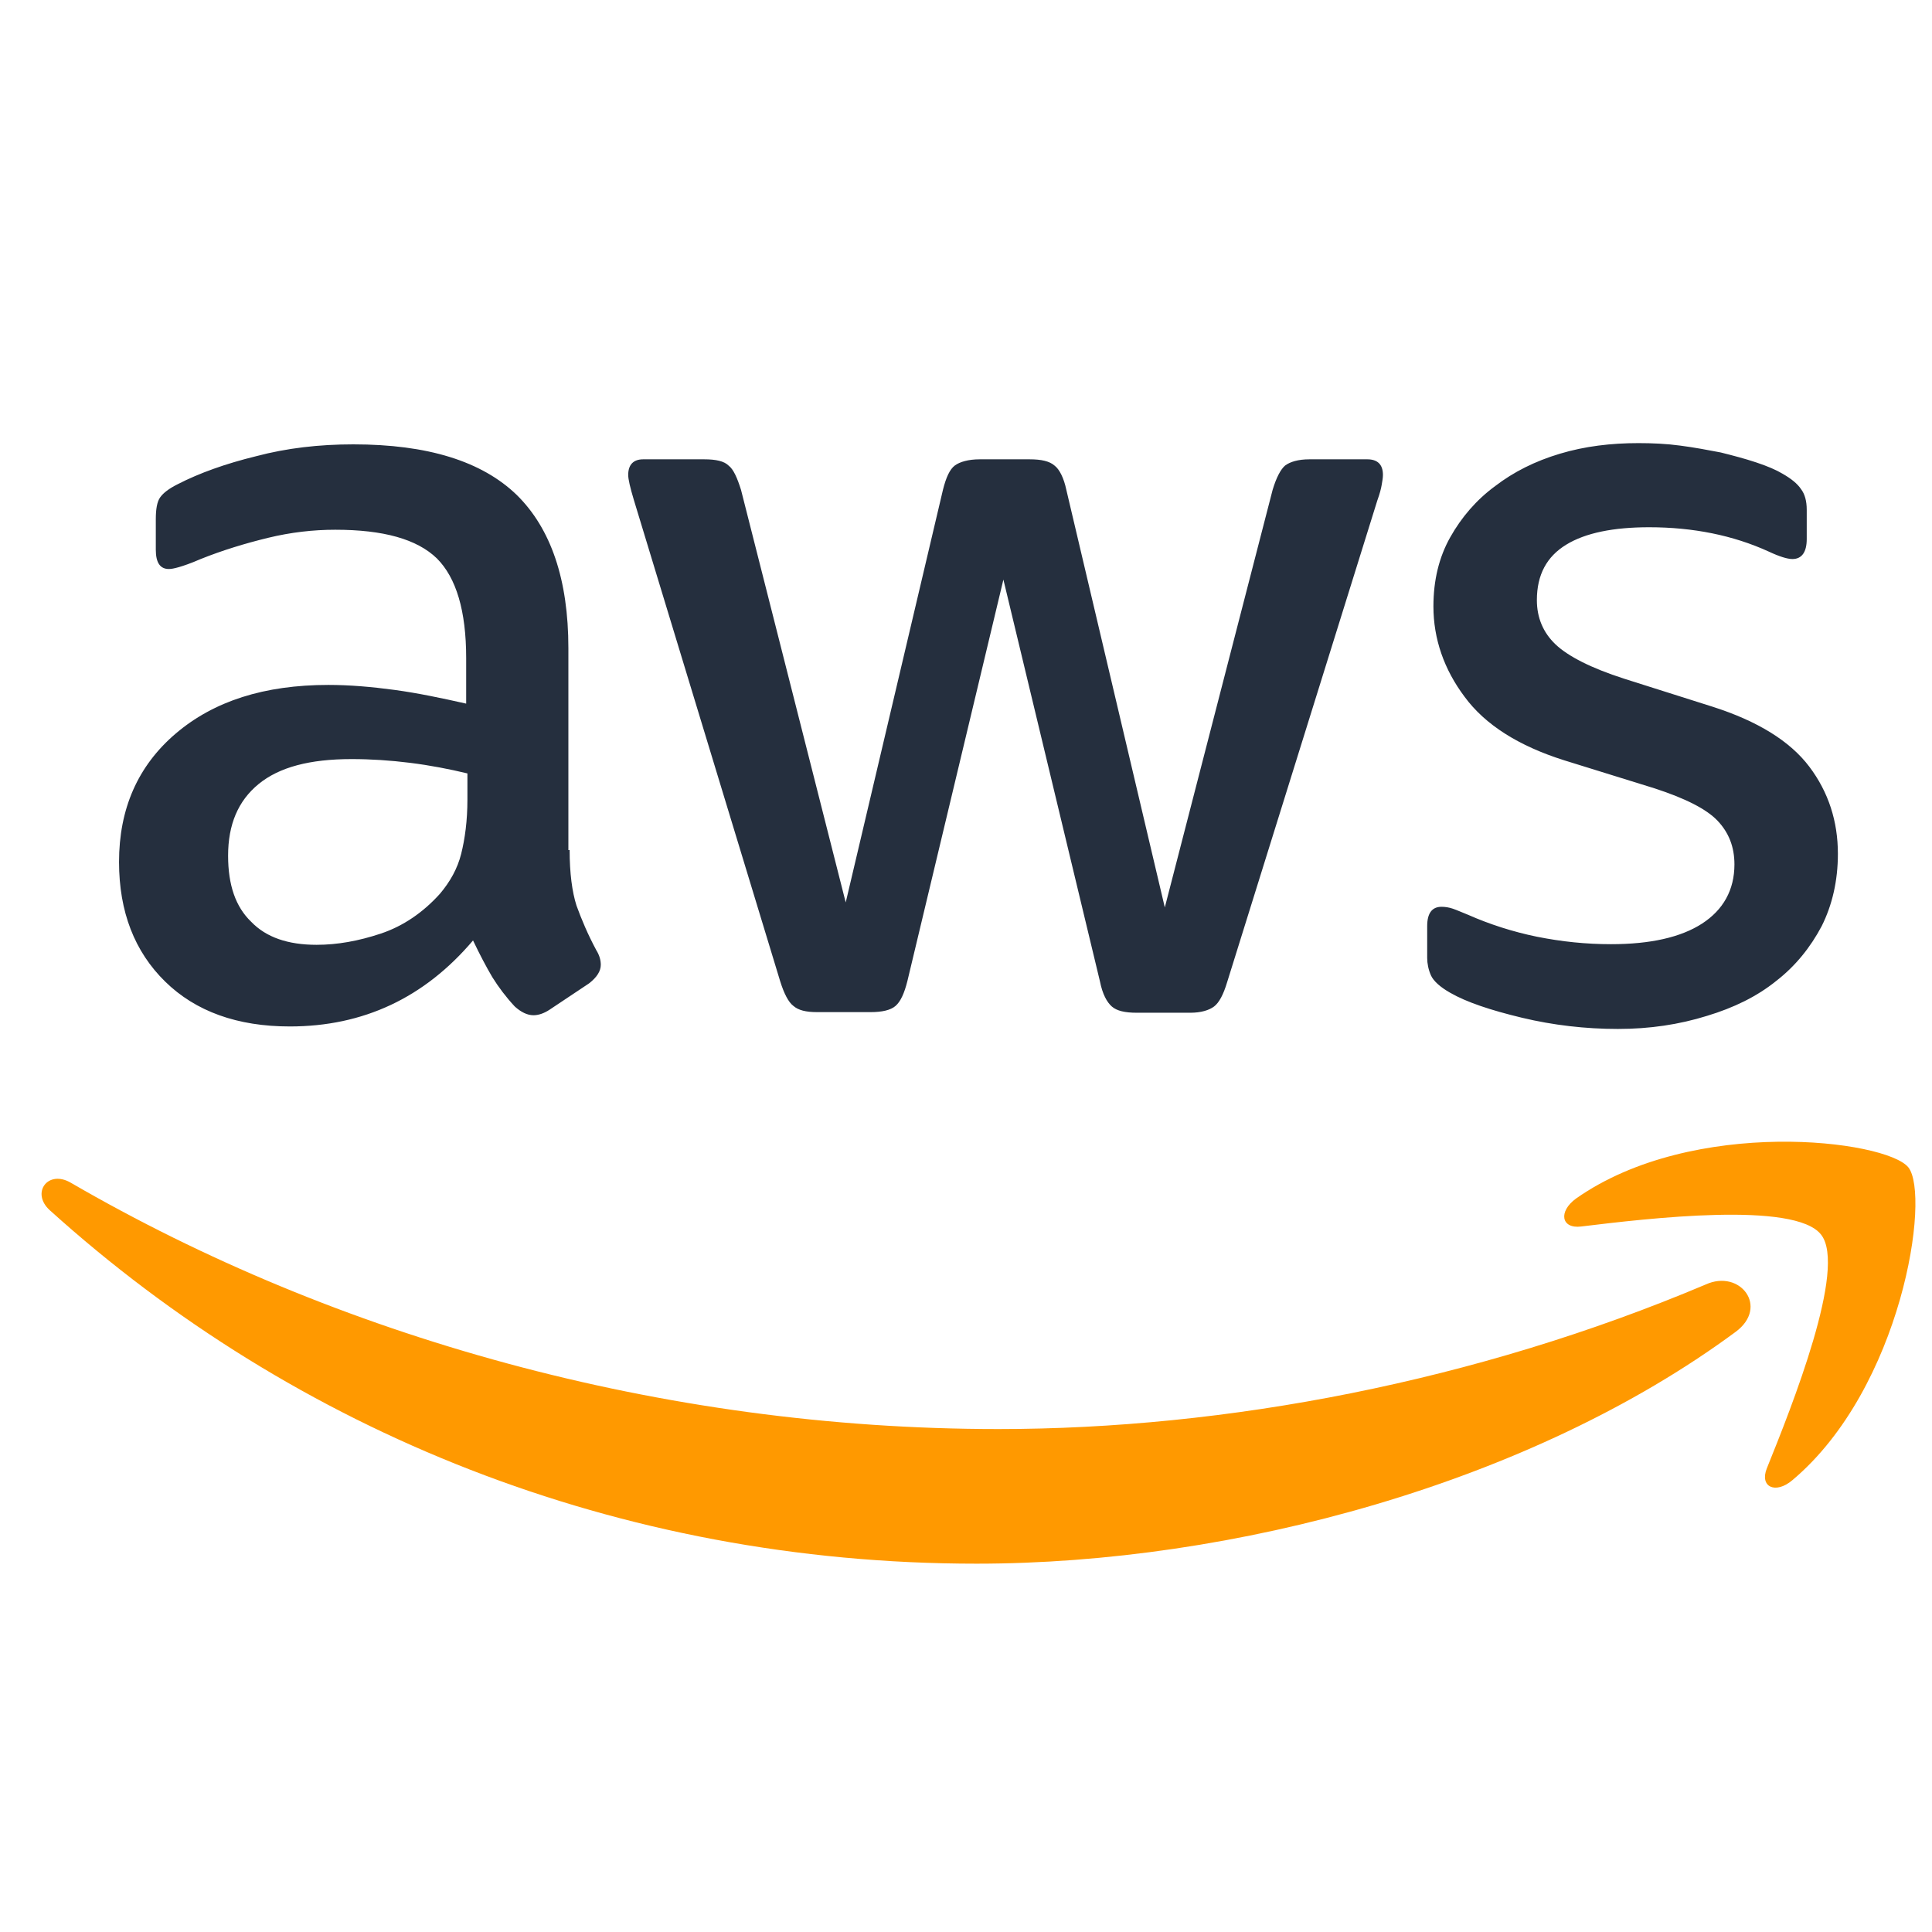
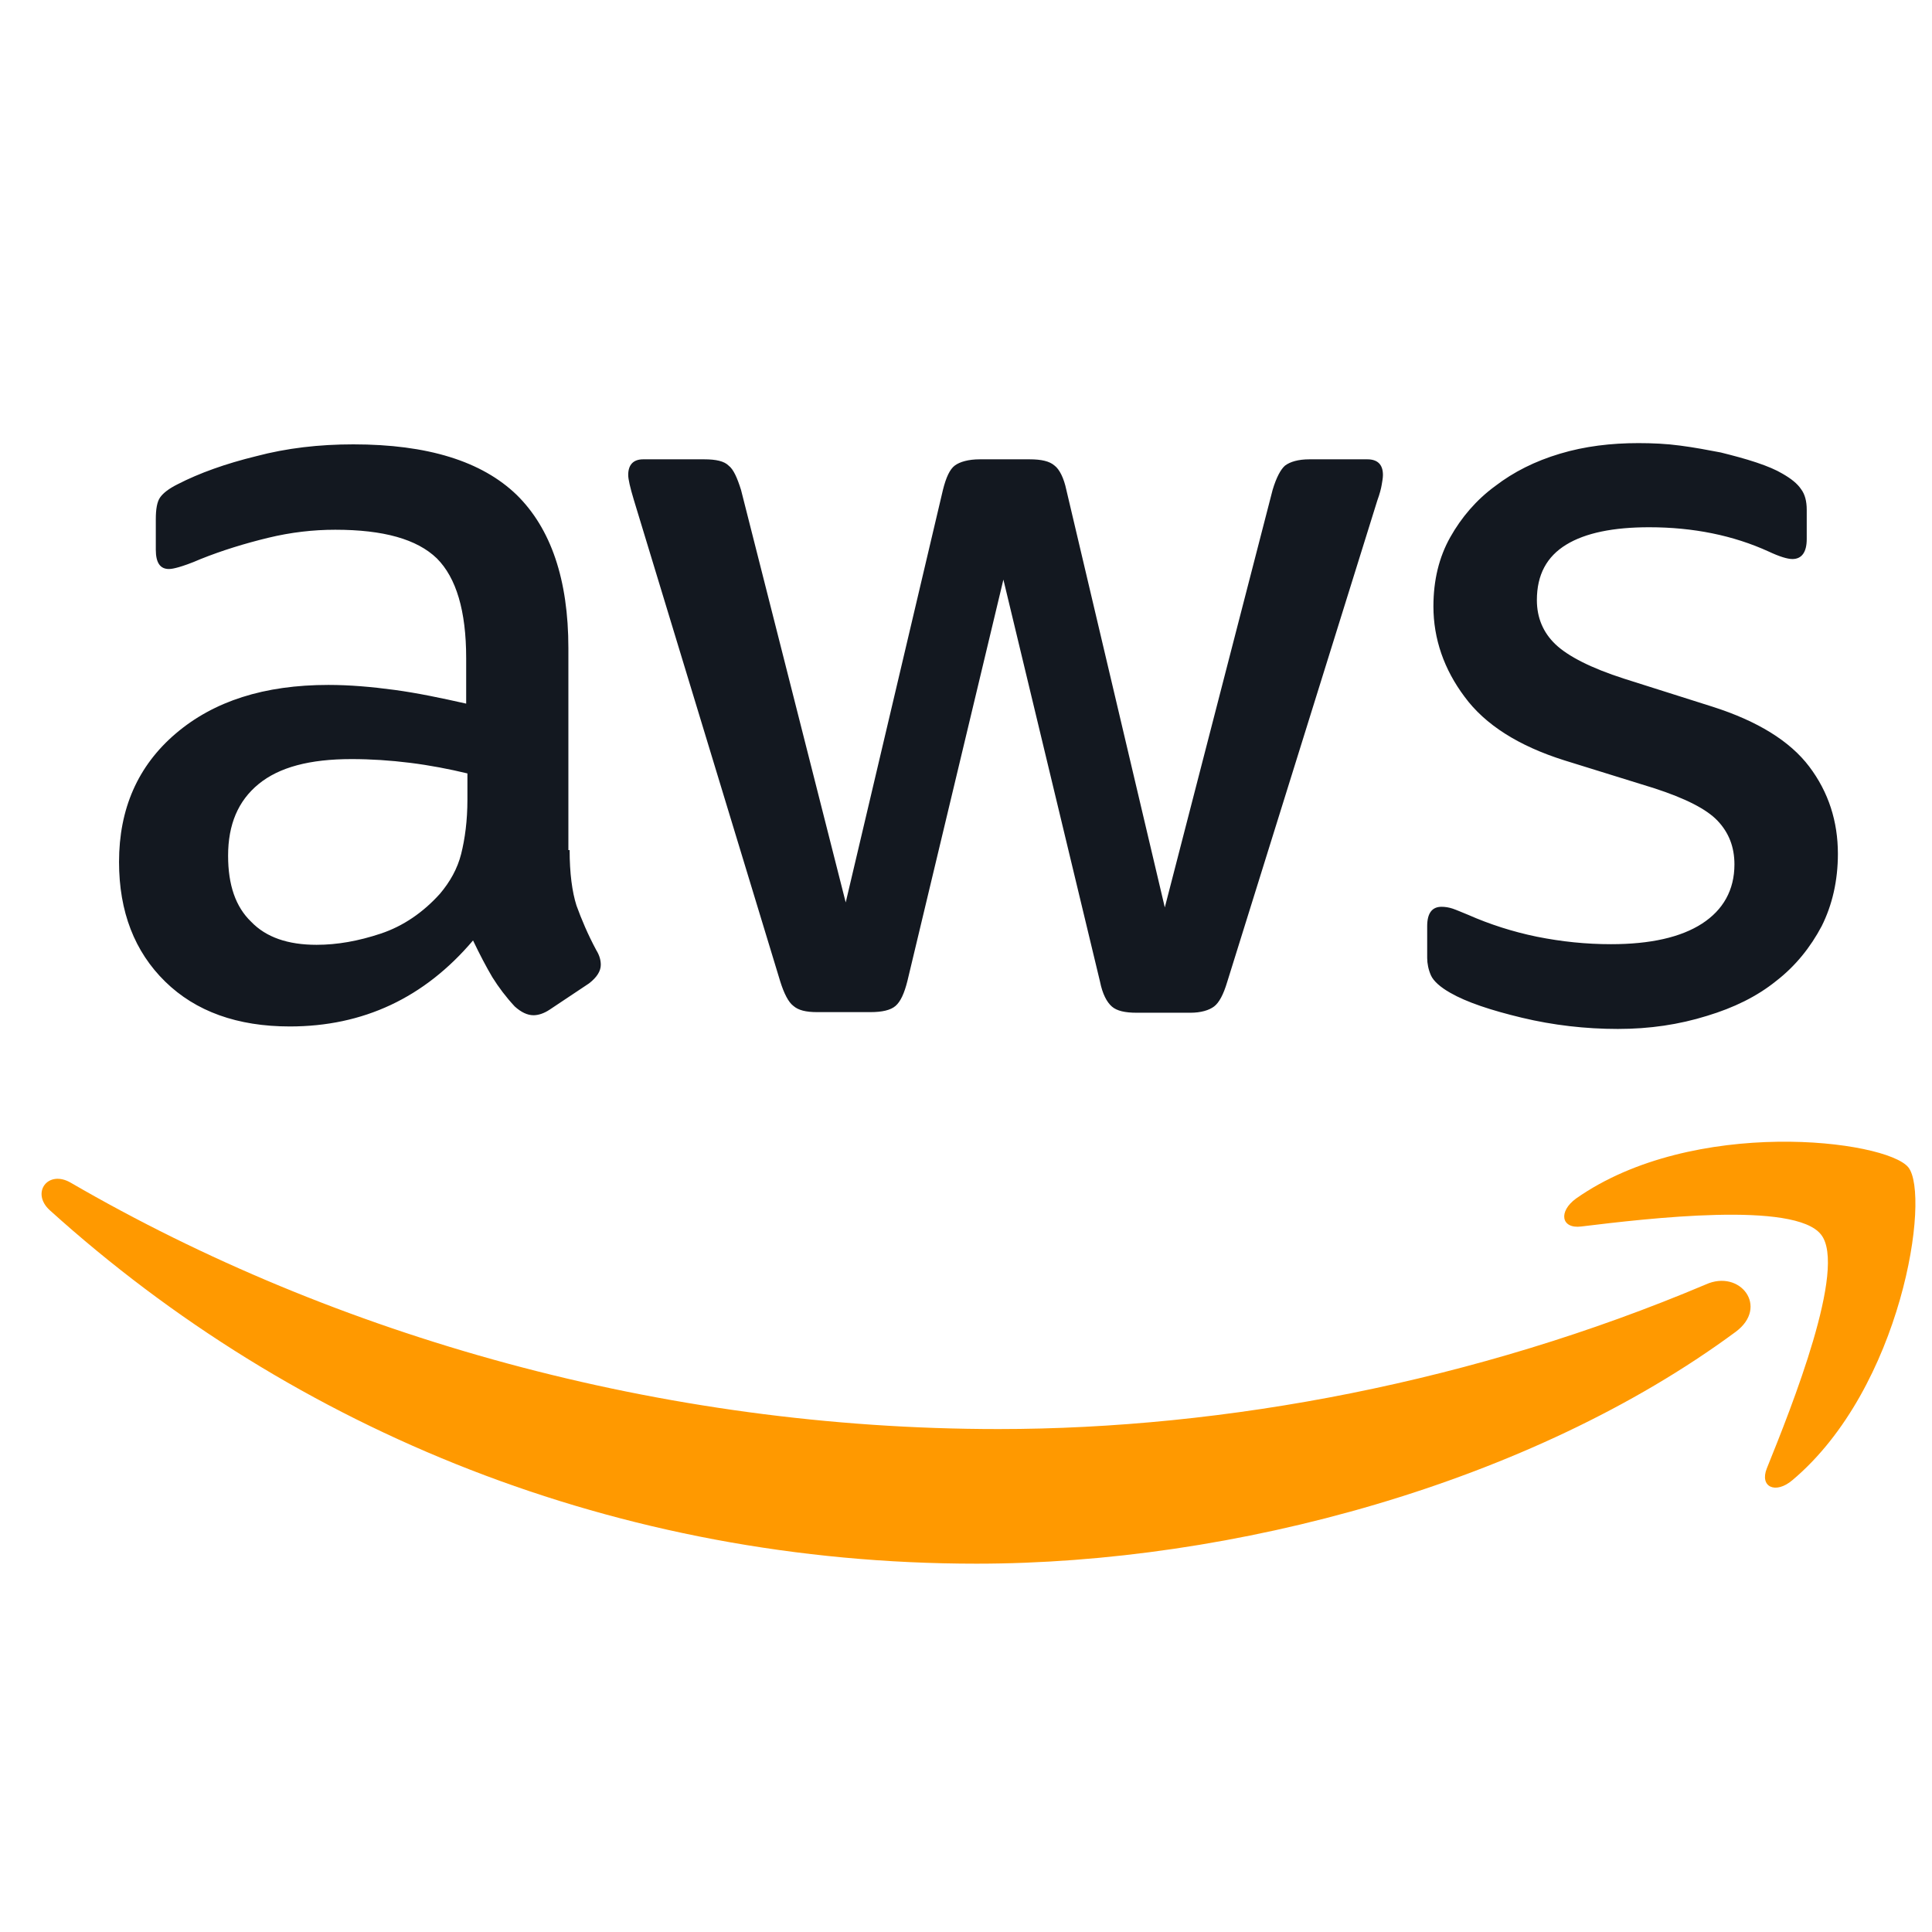
<svg xmlns="http://www.w3.org/2000/svg" version="1.1" id="Layer_1" x="0px" y="0px" viewBox="-5 -70 310 310" style="enable-background:new 0 0 310 310;" xml:space="preserve">
  <style type="text/css">
-     .st0{fill:#252F3E;}
+     .st0{fill:#131820;}
	.st1{fill-rule:evenodd;clip-rule:evenodd;fill:#FF9900;}
  </style>
  <g>
    <path class="st0" d="M86.4,66.4c0,3.7,0.4,6.7,1.1,8.9c0.8,2.2,1.8,4.6,3.2,7.2c0.5,0.8,0.7,1.6,0.7,2.3c0,1-0.6,2-1.9,3l-6.3,4.2   c-0.9,0.6-1.8,0.9-2.6,0.9c-1,0-2-0.5-3-1.4C76.2,90,75,88.4,74,86.8c-1-1.7-2-3.6-3.1-5.9c-7.8,9.2-17.6,13.8-29.4,13.8   c-8.4,0-15.1-2.4-20-7.2c-4.9-4.8-7.4-11.2-7.4-19.2c0-8.5,3-15.4,9.1-20.6c6.1-5.2,14.2-7.8,24.5-7.8c3.4,0,6.9,0.3,10.6,0.8   c3.7,0.5,7.5,1.3,11.5,2.2v-7.3c0-7.6-1.6-12.9-4.7-16c-3.2-3.1-8.6-4.6-16.3-4.6c-3.5,0-7.1,0.4-10.8,1.3c-3.7,0.9-7.3,2-10.8,3.4   c-1.6,0.7-2.8,1.1-3.5,1.3c-0.7,0.2-1.2,0.3-1.6,0.3c-1.4,0-2.1-1-2.1-3.1v-4.9c0-1.6,0.2-2.8,0.7-3.5c0.5-0.7,1.4-1.4,2.8-2.1   c3.5-1.8,7.7-3.3,12.6-4.5c4.9-1.3,10.1-1.9,15.6-1.9c11.9,0,20.6,2.7,26.2,8.1c5.5,5.4,8.3,13.6,8.3,24.6V66.4z M45.8,81.6   c3.3,0,6.7-0.6,10.3-1.8c3.6-1.2,6.8-3.4,9.5-6.4c1.6-1.9,2.8-4,3.4-6.4c0.6-2.4,1-5.3,1-8.7v-4.2c-2.9-0.7-6-1.3-9.2-1.7   c-3.2-0.4-6.3-0.6-9.4-0.6c-6.7,0-11.6,1.3-14.9,4c-3.3,2.7-4.9,6.5-4.9,11.5c0,4.7,1.2,8.2,3.7,10.6   C37.7,80.4,41.2,81.6,45.8,81.6z M126.1,92.4c-1.8,0-3-0.3-3.8-1c-0.8-0.6-1.5-2-2.1-3.9L96.7,10.2c-0.6-2-0.9-3.3-0.9-4   c0-1.6,0.8-2.5,2.4-2.5h9.8c1.9,0,3.2,0.3,3.9,1c0.8,0.6,1.4,2,2,3.9l16.8,66.2l15.6-66.2c0.5-2,1.1-3.3,1.9-3.9c0.8-0.6,2.2-1,4-1   h8c1.9,0,3.2,0.3,4,1c0.8,0.6,1.5,2,1.9,3.9l15.8,67l17.3-67c0.6-2,1.3-3.3,2-3.9c0.8-0.6,2.1-1,3.9-1h9.3c1.6,0,2.5,0.8,2.5,2.5   c0,0.5-0.1,1-0.2,1.6c-0.1,0.6-0.3,1.4-0.7,2.5l-24.1,77.3c-0.6,2-1.3,3.3-2.1,3.9c-0.8,0.6-2.1,1-3.8,1h-8.6c-1.9,0-3.2-0.3-4-1   c-0.8-0.7-1.5-2-1.9-4L156,23l-15.4,64.4c-0.5,2-1.1,3.3-1.9,4c-0.8,0.7-2.2,1-4,1H126.1z M254.6,95.1c-5.2,0-10.4-0.6-15.4-1.8   c-5-1.2-8.9-2.5-11.5-4c-1.6-0.9-2.7-1.9-3.1-2.8c-0.4-0.9-0.6-1.9-0.6-2.8v-5.1c0-2.1,0.8-3.1,2.3-3.1c0.6,0,1.2,0.1,1.8,0.3   c0.6,0.2,1.5,0.6,2.5,1c3.4,1.5,7.1,2.7,11,3.5c4,0.8,7.9,1.2,11.9,1.2c6.3,0,11.2-1.1,14.6-3.3c3.4-2.2,5.2-5.4,5.2-9.5   c0-2.8-0.9-5.1-2.7-7c-1.8-1.9-5.2-3.6-10.1-5.2L246,52c-7.3-2.3-12.7-5.7-16-10.2c-3.3-4.4-5-9.3-5-14.5c0-4.2,0.9-7.9,2.7-11.1   c1.8-3.2,4.2-6,7.2-8.2c3-2.3,6.4-4,10.4-5.2c4-1.2,8.2-1.7,12.6-1.7c2.2,0,4.5,0.1,6.7,0.4c2.3,0.3,4.4,0.7,6.5,1.1   c2,0.5,3.9,1,5.7,1.6c1.8,0.6,3.2,1.2,4.2,1.8c1.4,0.8,2.4,1.6,3,2.5c0.6,0.8,0.9,1.9,0.9,3.3v4.7c0,2.1-0.8,3.2-2.3,3.2   c-0.8,0-2.1-0.4-3.8-1.2c-5.7-2.6-12.1-3.9-19.2-3.9c-5.7,0-10.2,0.9-13.3,2.8c-3.1,1.9-4.7,4.8-4.7,8.9c0,2.8,1,5.2,3,7.1   c2,1.9,5.7,3.8,11,5.5l14.2,4.5c7.2,2.3,12.4,5.5,15.5,9.6c3.1,4.1,4.6,8.8,4.6,14c0,4.3-0.9,8.2-2.6,11.6   c-1.8,3.4-4.2,6.4-7.3,8.8c-3.1,2.5-6.8,4.3-11.1,5.6C264.4,94.4,259.7,95.1,254.6,95.1z" />
    <g>
      <path class="st1" d="M273.5,143.7c-32.9,24.3-80.7,37.2-121.8,37.2c-57.6,0-109.5-21.3-148.7-56.7c-3.1-2.8-0.3-6.6,3.4-4.4    c42.4,24.6,94.7,39.5,148.8,39.5c36.5,0,76.6-7.6,113.5-23.2C274.2,133.6,278.9,139.7,273.5,143.7z" />
      <path class="st1" d="M287.2,128.1c-4.2-5.4-27.8-2.6-38.5-1.3c-3.2,0.4-3.7-2.4-0.8-4.5c18.8-13.2,49.7-9.4,53.3-5    c3.6,4.5-1,35.4-18.6,50.2c-2.7,2.3-5.3,1.1-4.1-1.9C282.5,155.7,291.4,133.4,287.2,128.1z" />
    </g>
  </g>
</svg>
